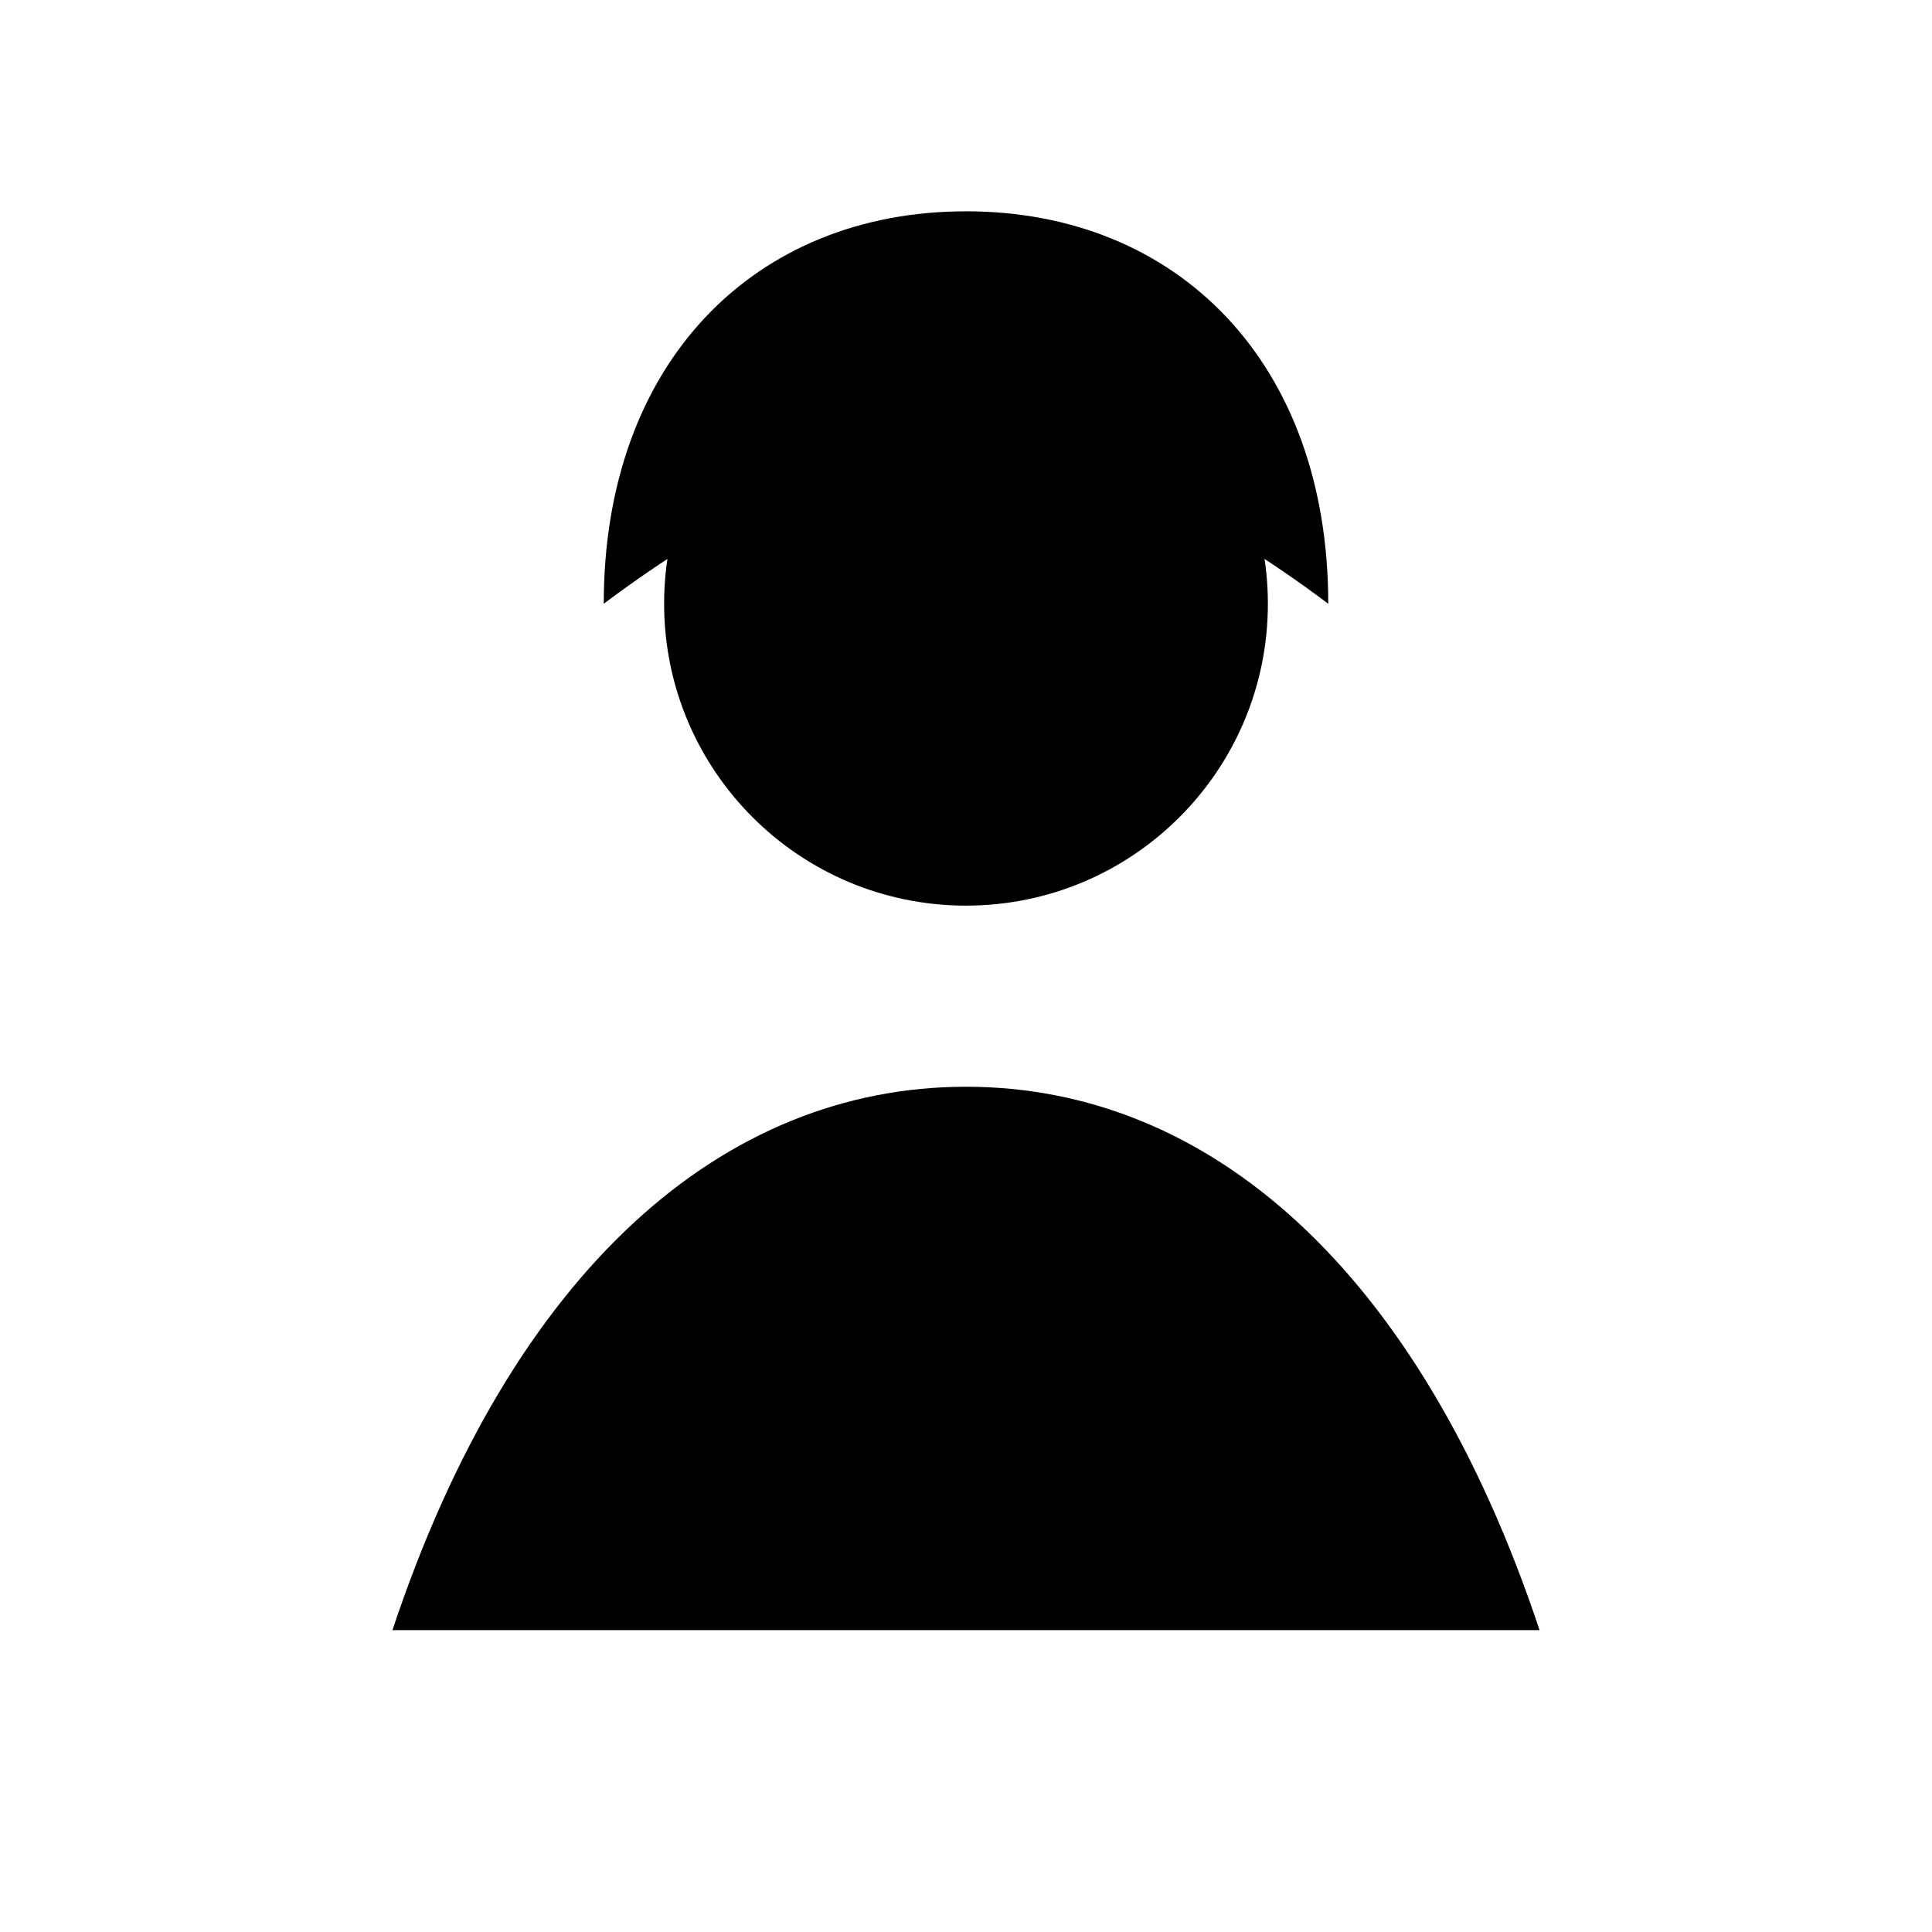
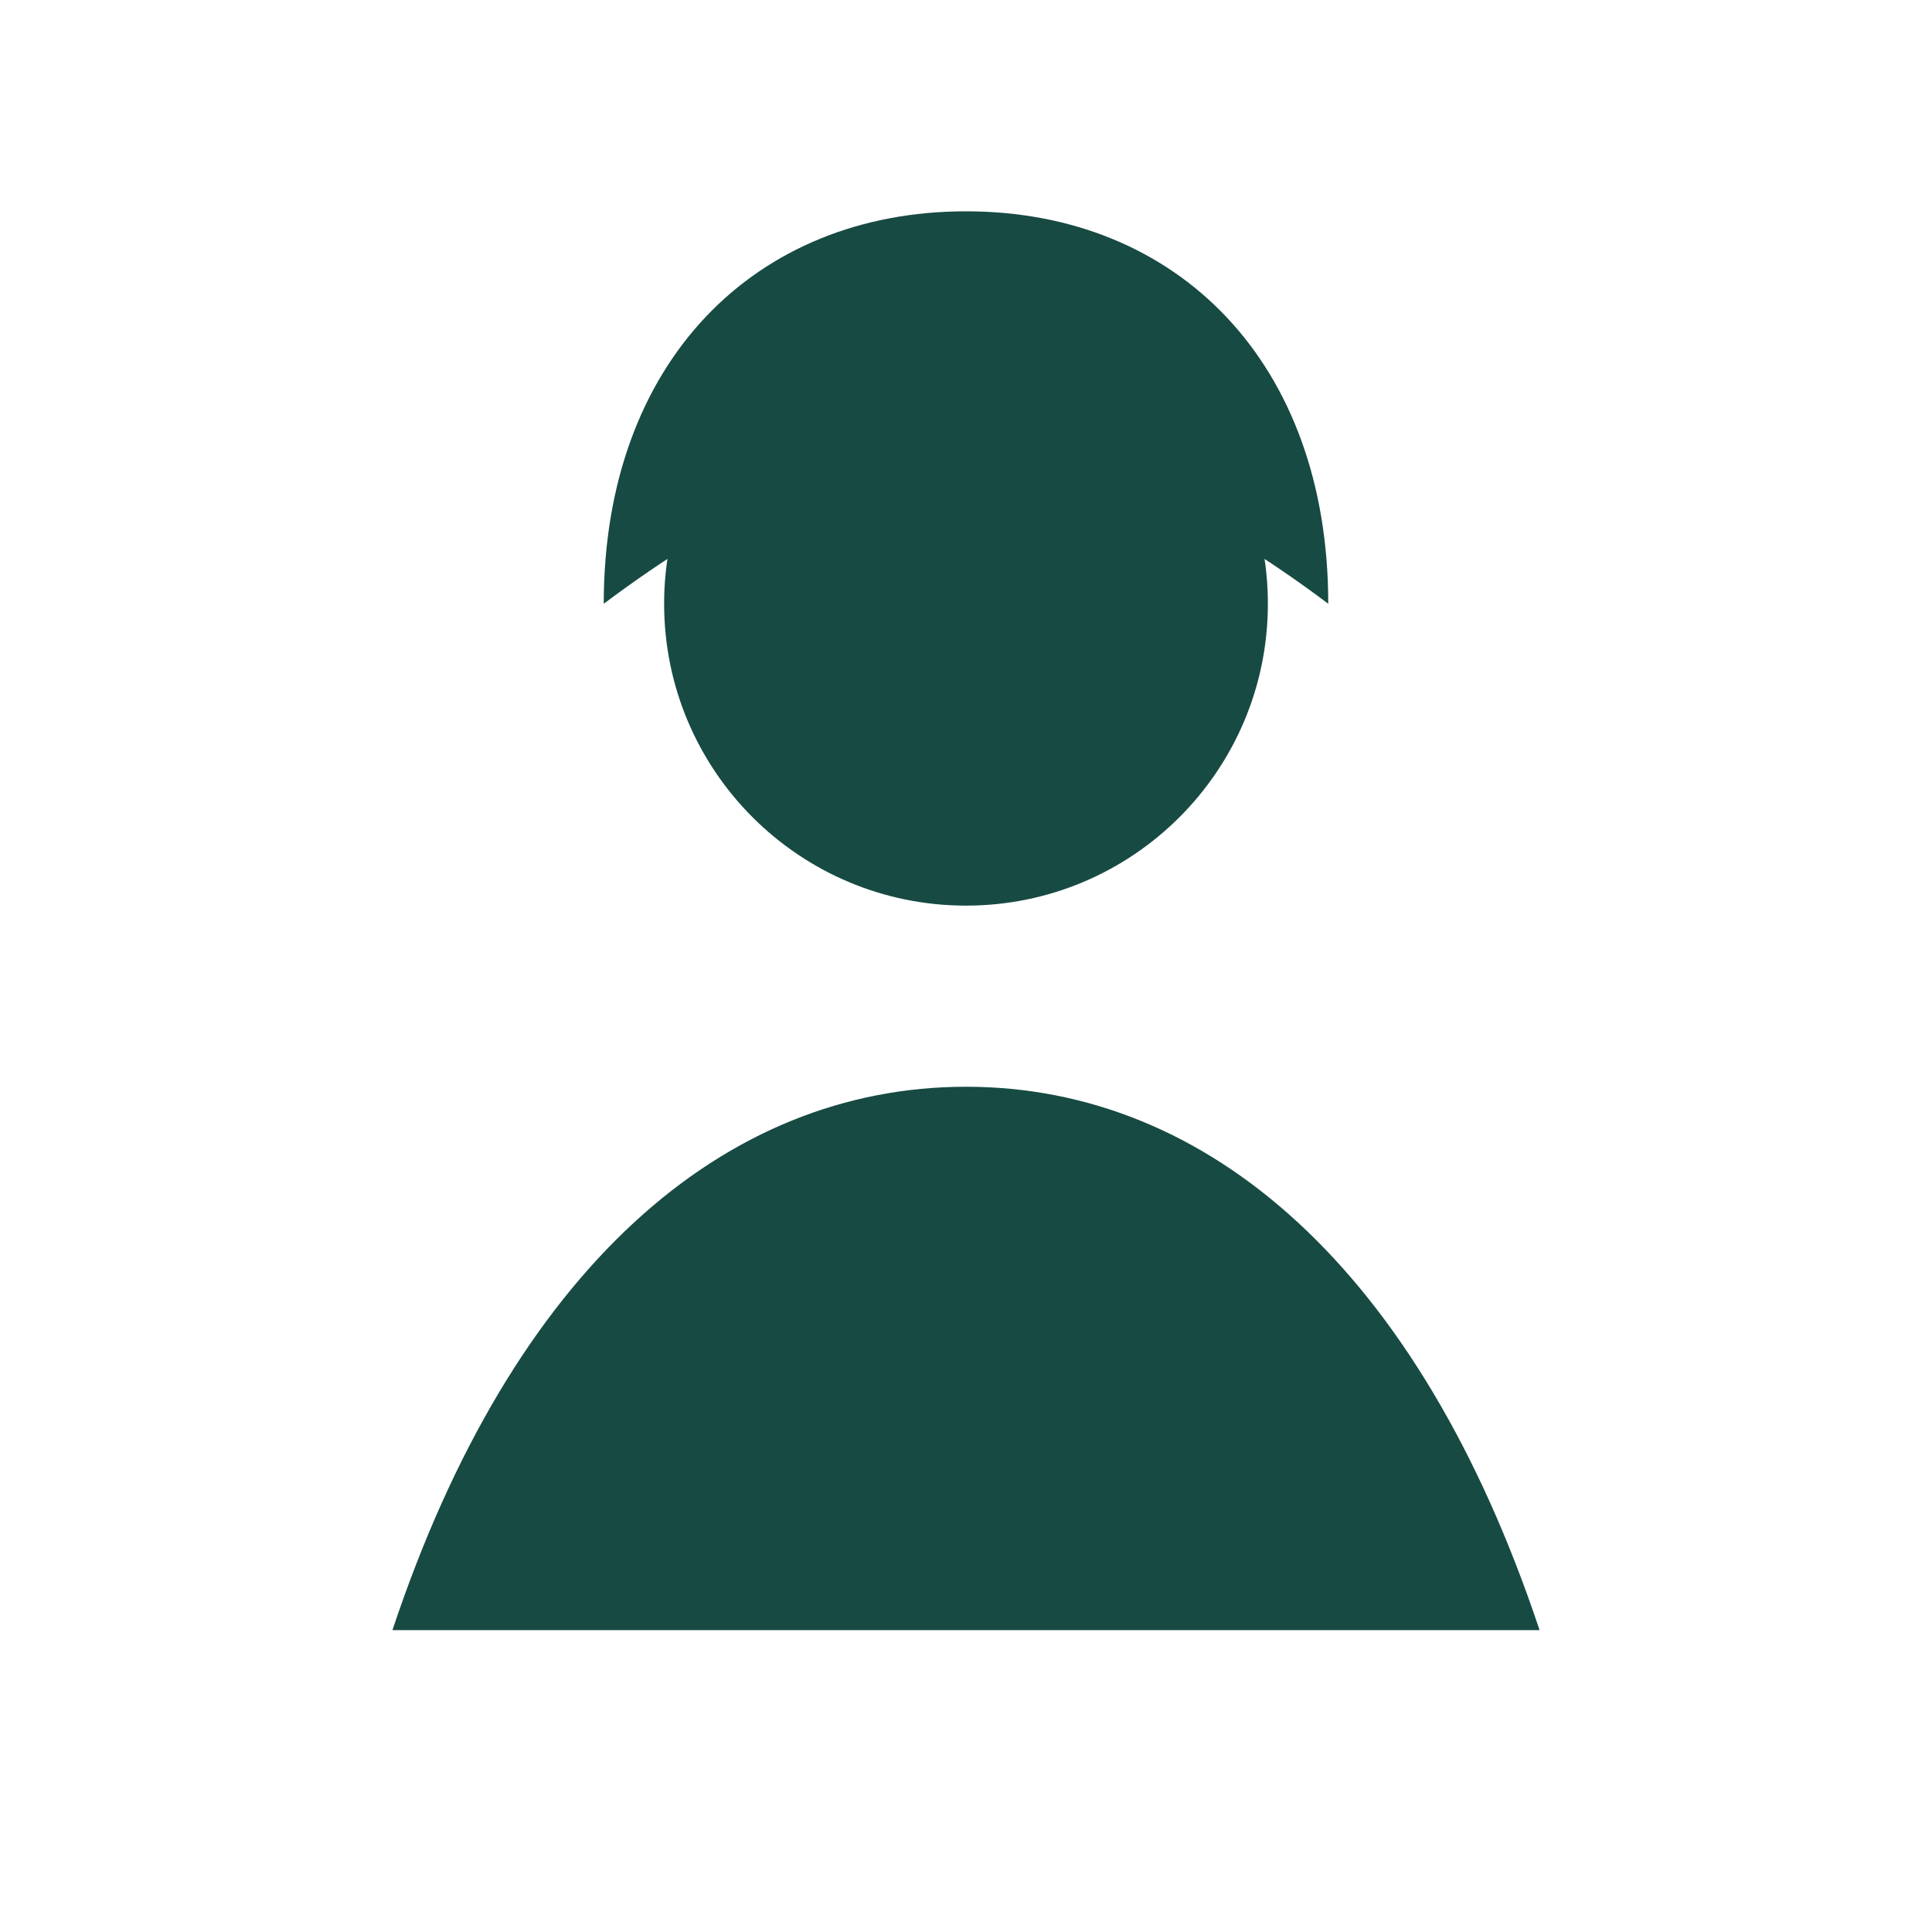
- <svg xmlns="http://www.w3.org/2000/svg" viewBox="0 0 64 64">
+ <svg xmlns="http://www.w3.org/2000/svg" fill="#174A43" viewBox="0 0 64 64">
  <circle cx="32" cy="20" r="10" />
  <path d="M13 54c4-12 11-18 19-18s15 6 19 18" />
  <path d="M20 20c0-8 5-13 12-13s12 5 12 13c-4-3-8-5-12-5s-8 2-12 5Z" />
</svg>
